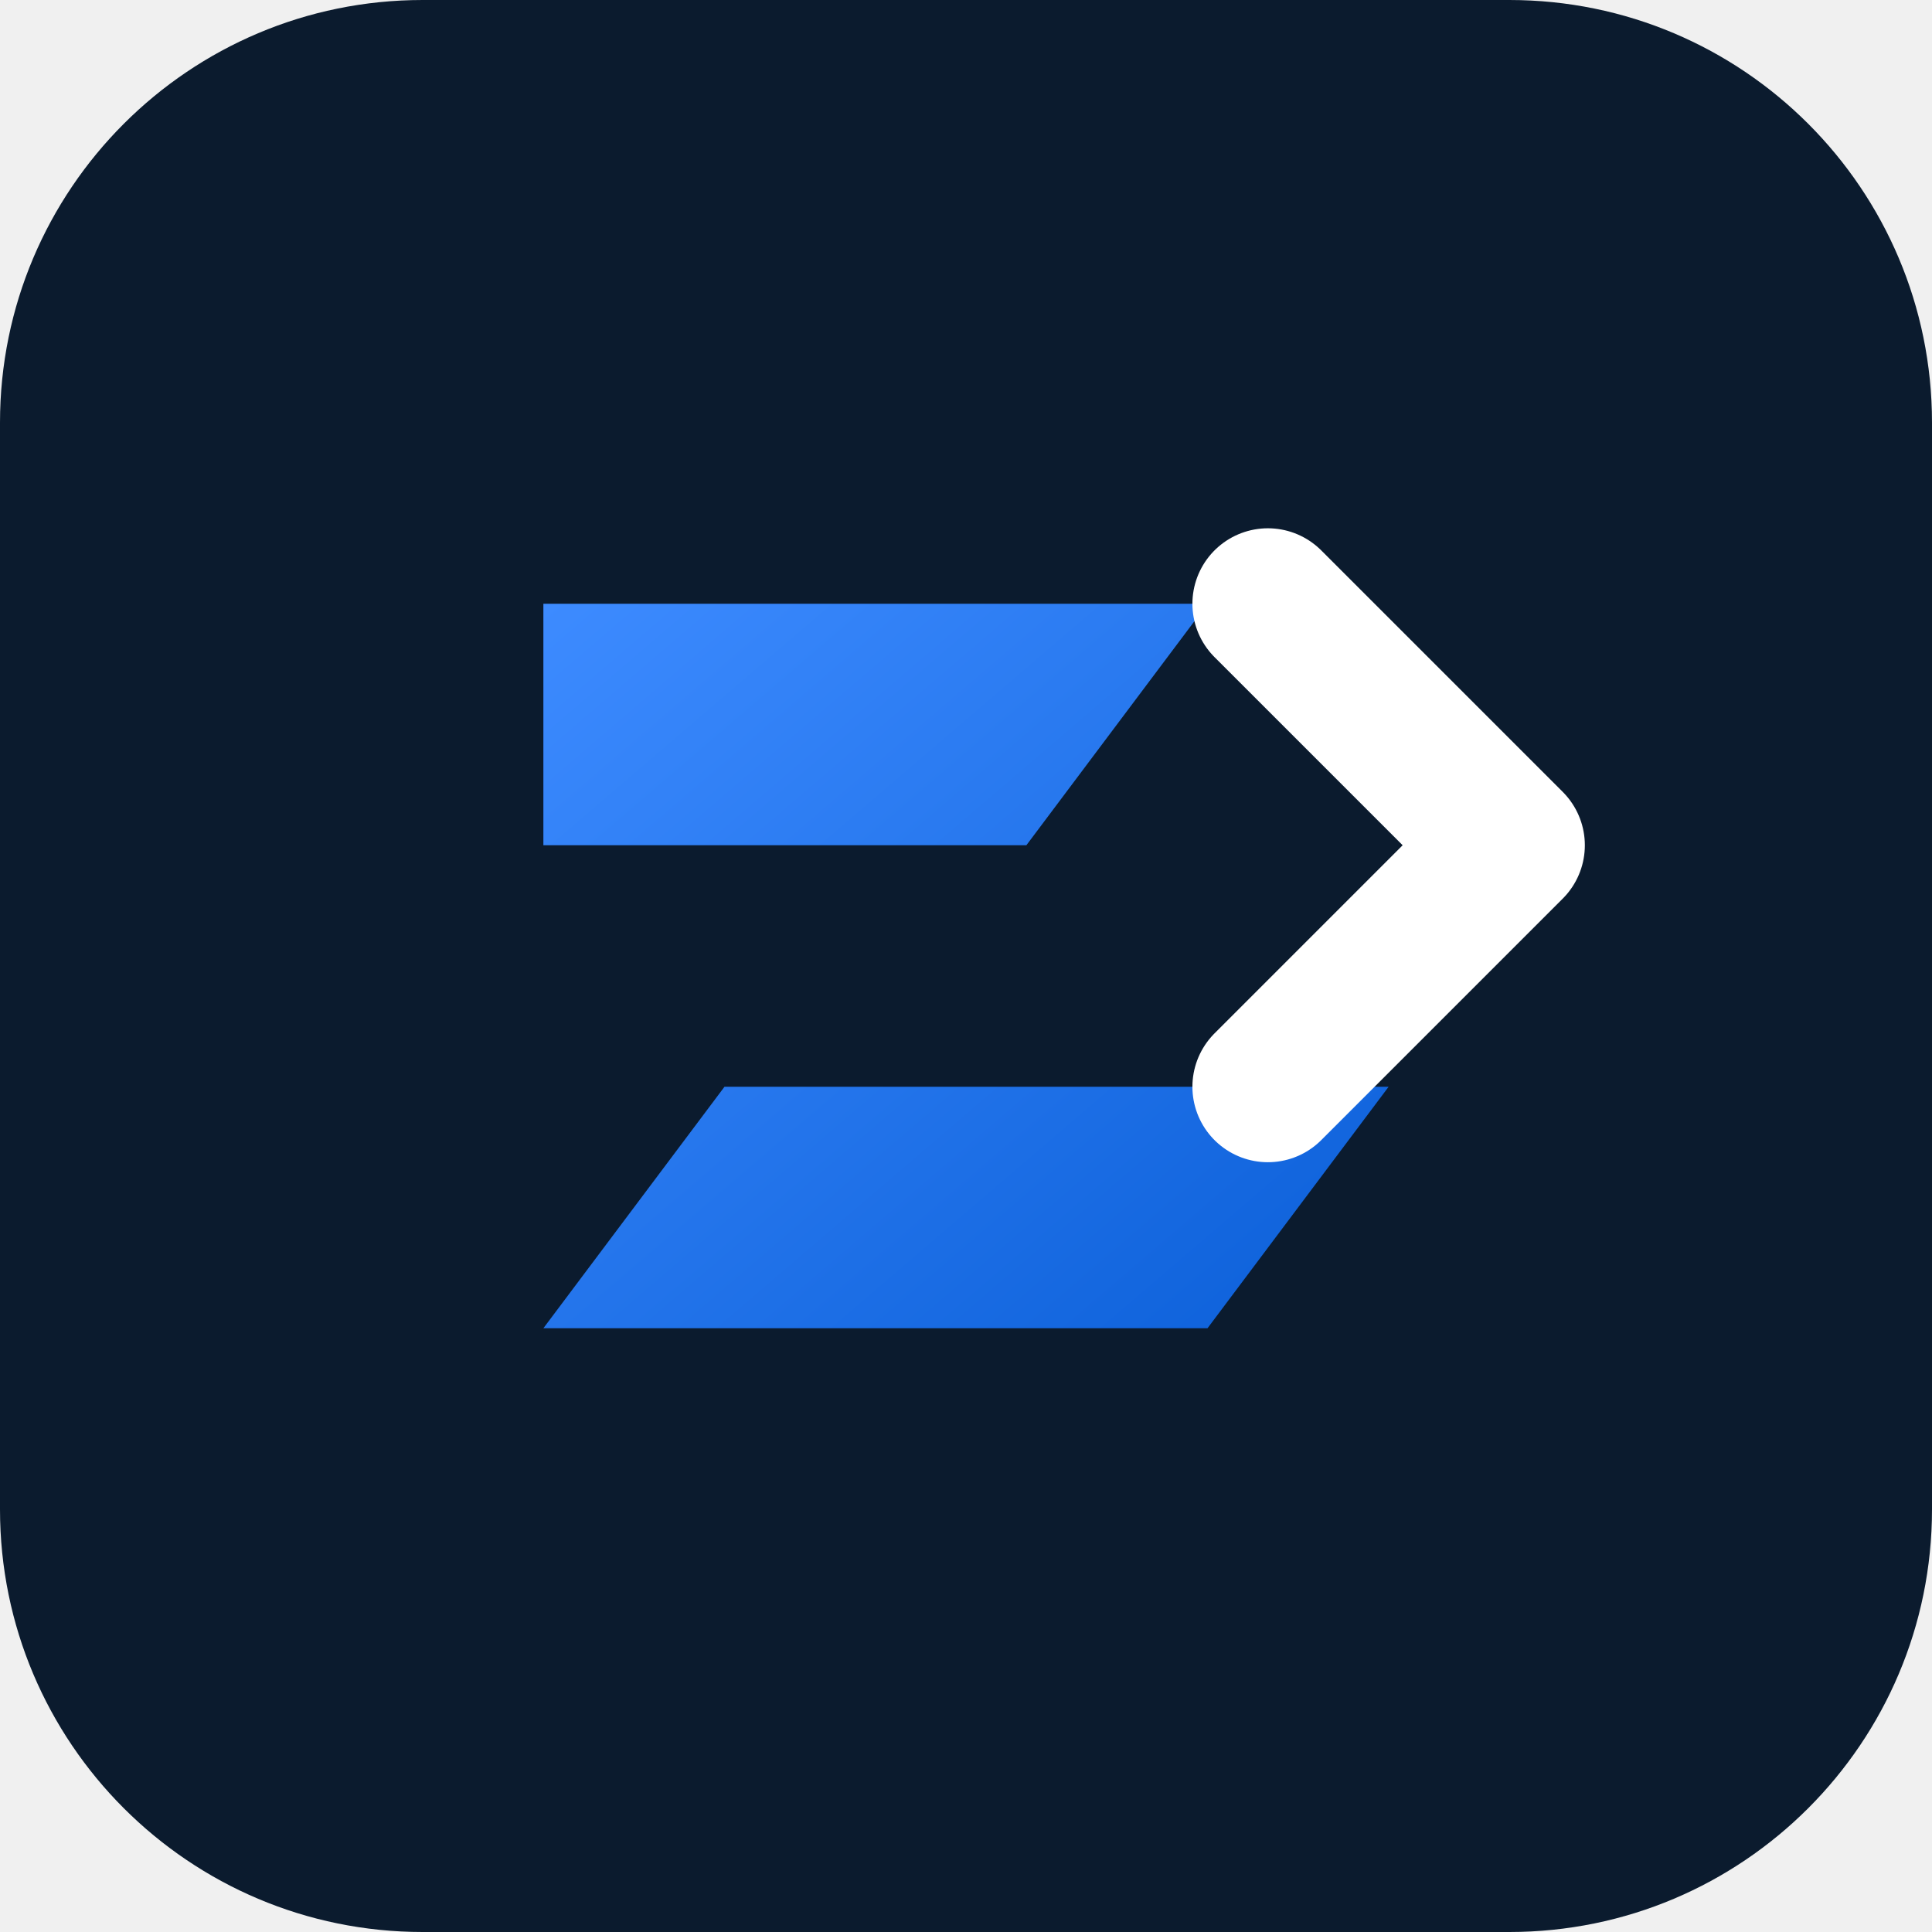
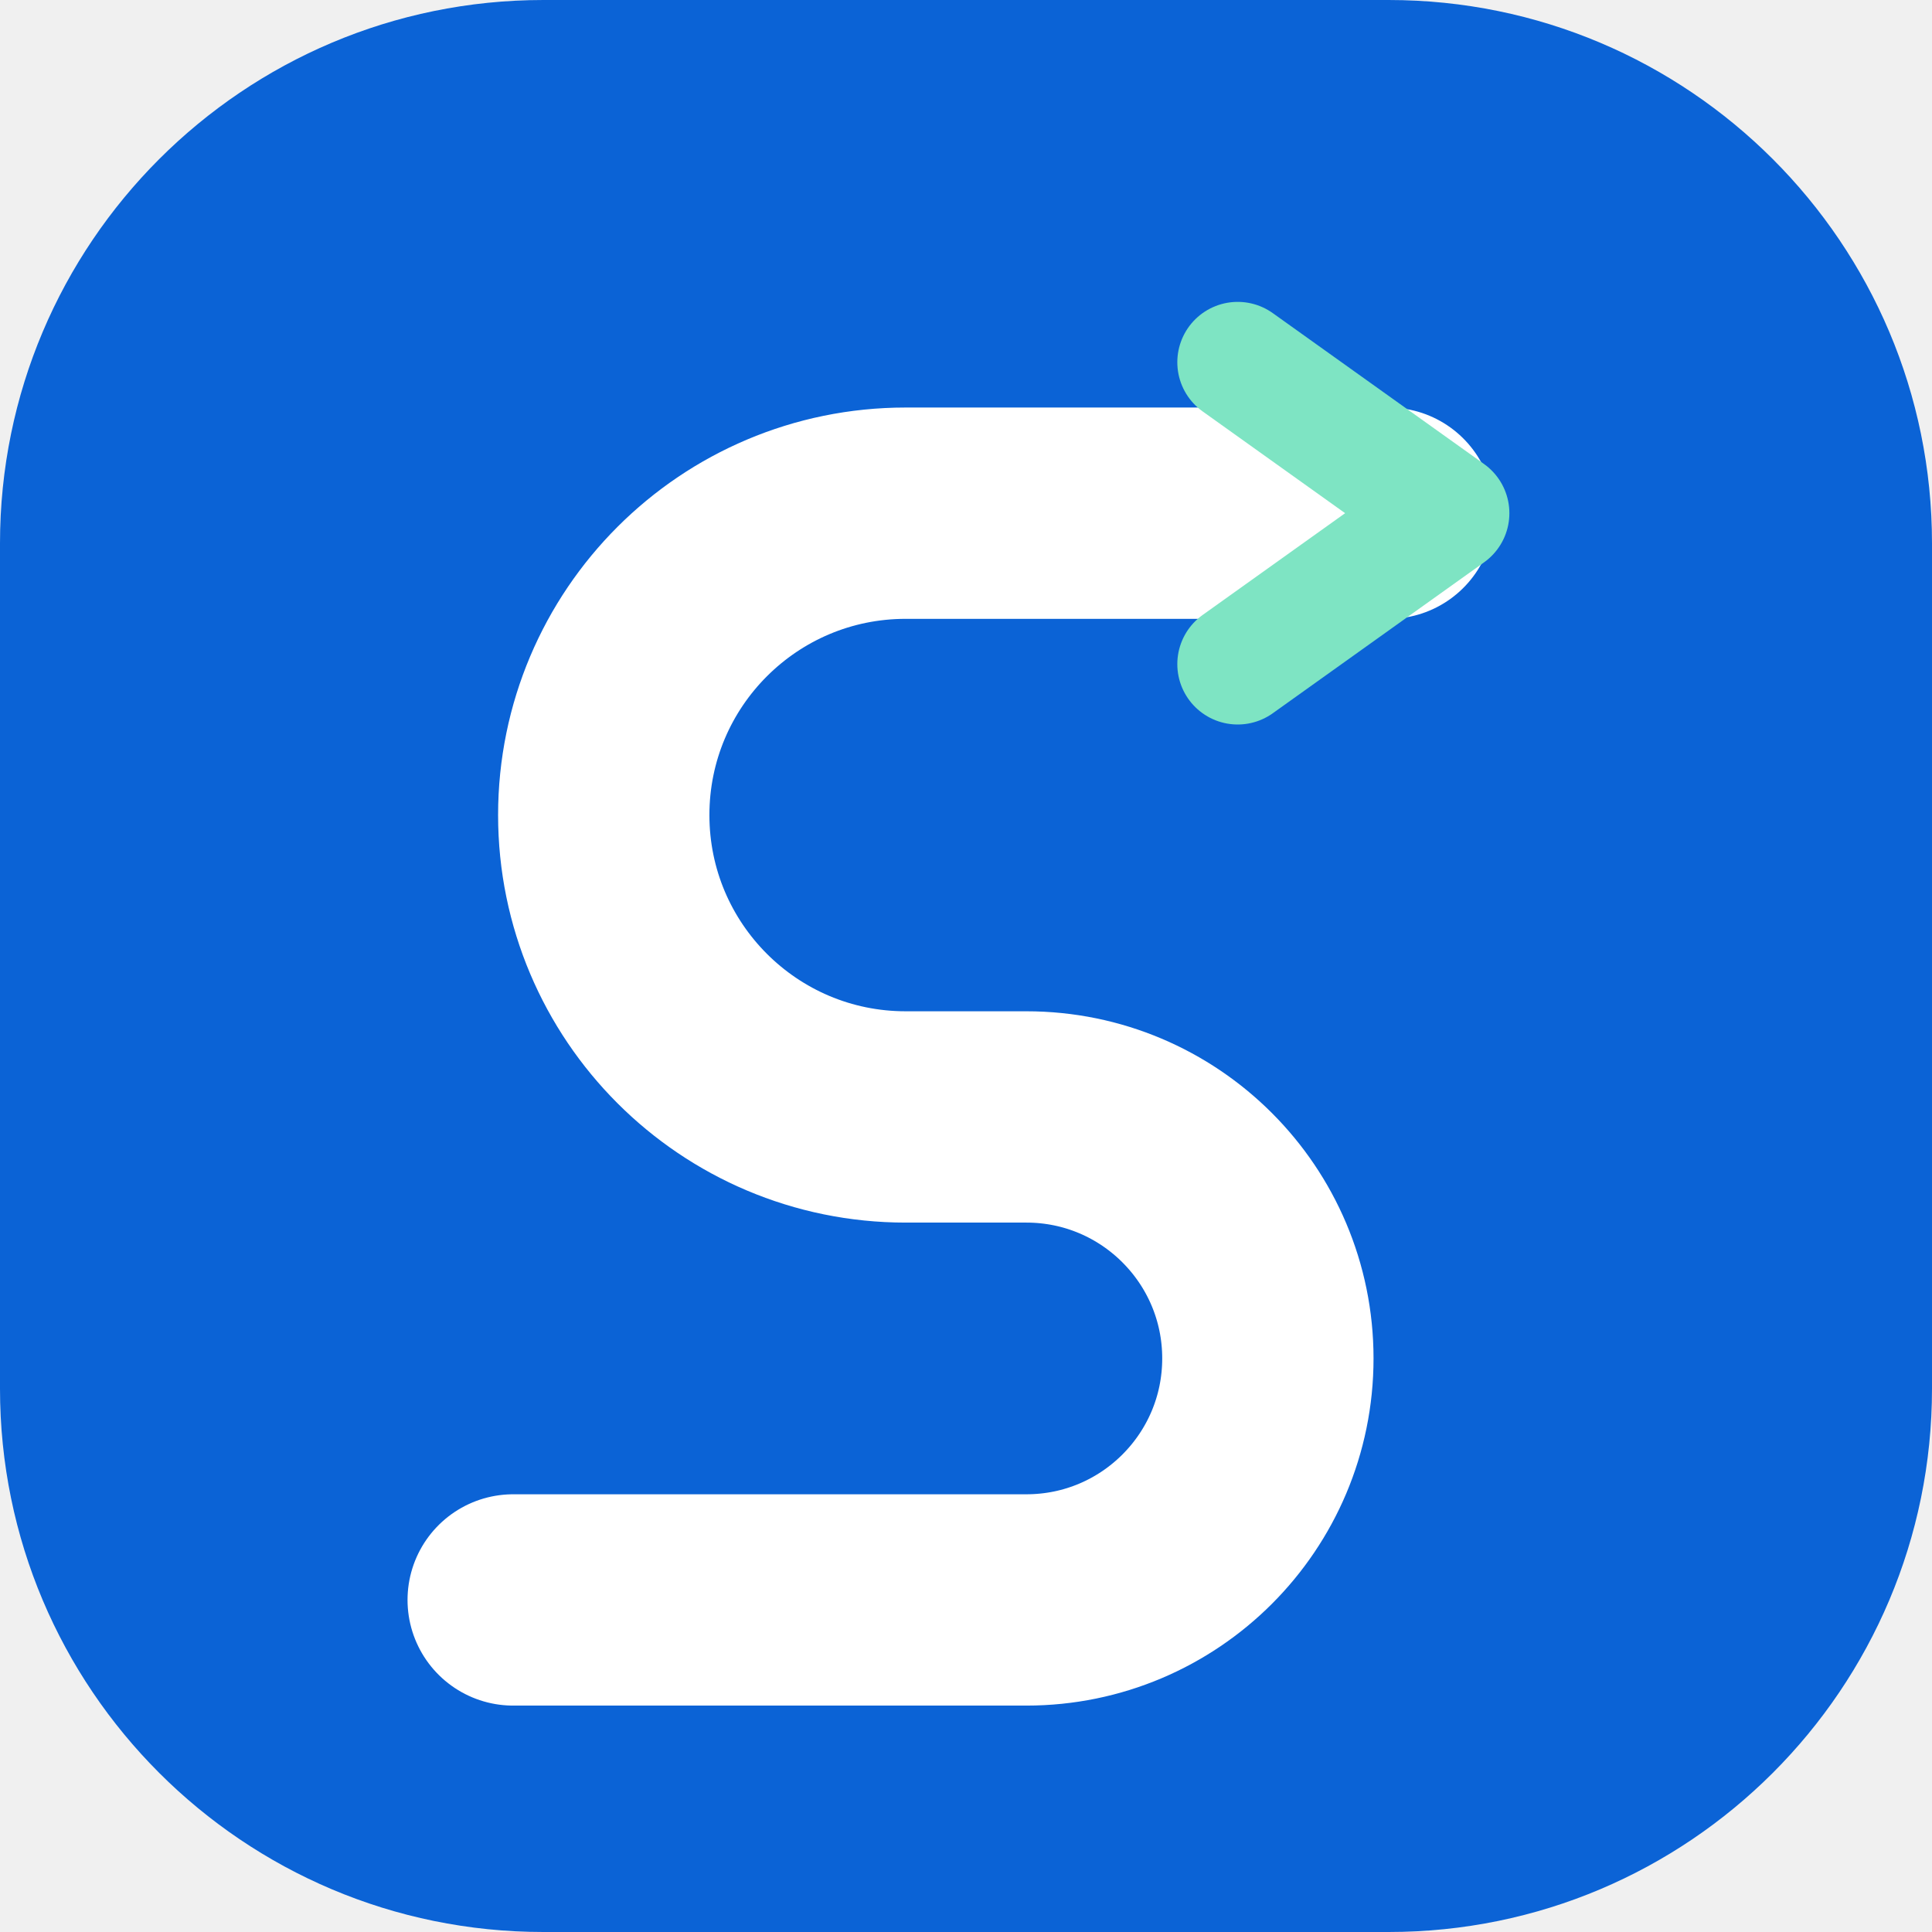
<svg xmlns="http://www.w3.org/2000/svg" viewBox="0 0 64 64">
-   <defs>
-     <linearGradient id="g" x1="0" y1="0" x2="1" y2="1">
-       <stop offset="0" stop-color="#3d8bff" />
-       <stop offset="1" stop-color="#0b5fd8" />
-     </linearGradient>
-   </defs>
-   <rect width="64" height="64" rx="14" fill="#0b1b2e" />
-   <path d="M18 20h22l-6 8H18zM24 36h22l-6 8H18z" fill="url(#g)" />
-   <path d="M42 20l8 8-8 8" fill="none" stroke="#fff" stroke-width="5" stroke-linecap="round" stroke-linejoin="round" />
+   <rect width="64" height="64" rx="18" fill="#0b63d6" />
+   <path d="M46 17H30a10 10 0 0 0 0 20h4a8 8 0 0 1 0 16H17" fill="none" stroke="white" stroke-width="7" stroke-linecap="round" />
+   <path d="m41 12 7 5-7 5" fill="none" stroke="#7ee4c3" stroke-width="4" stroke-linecap="round" stroke-linejoin="round" />
</svg>
